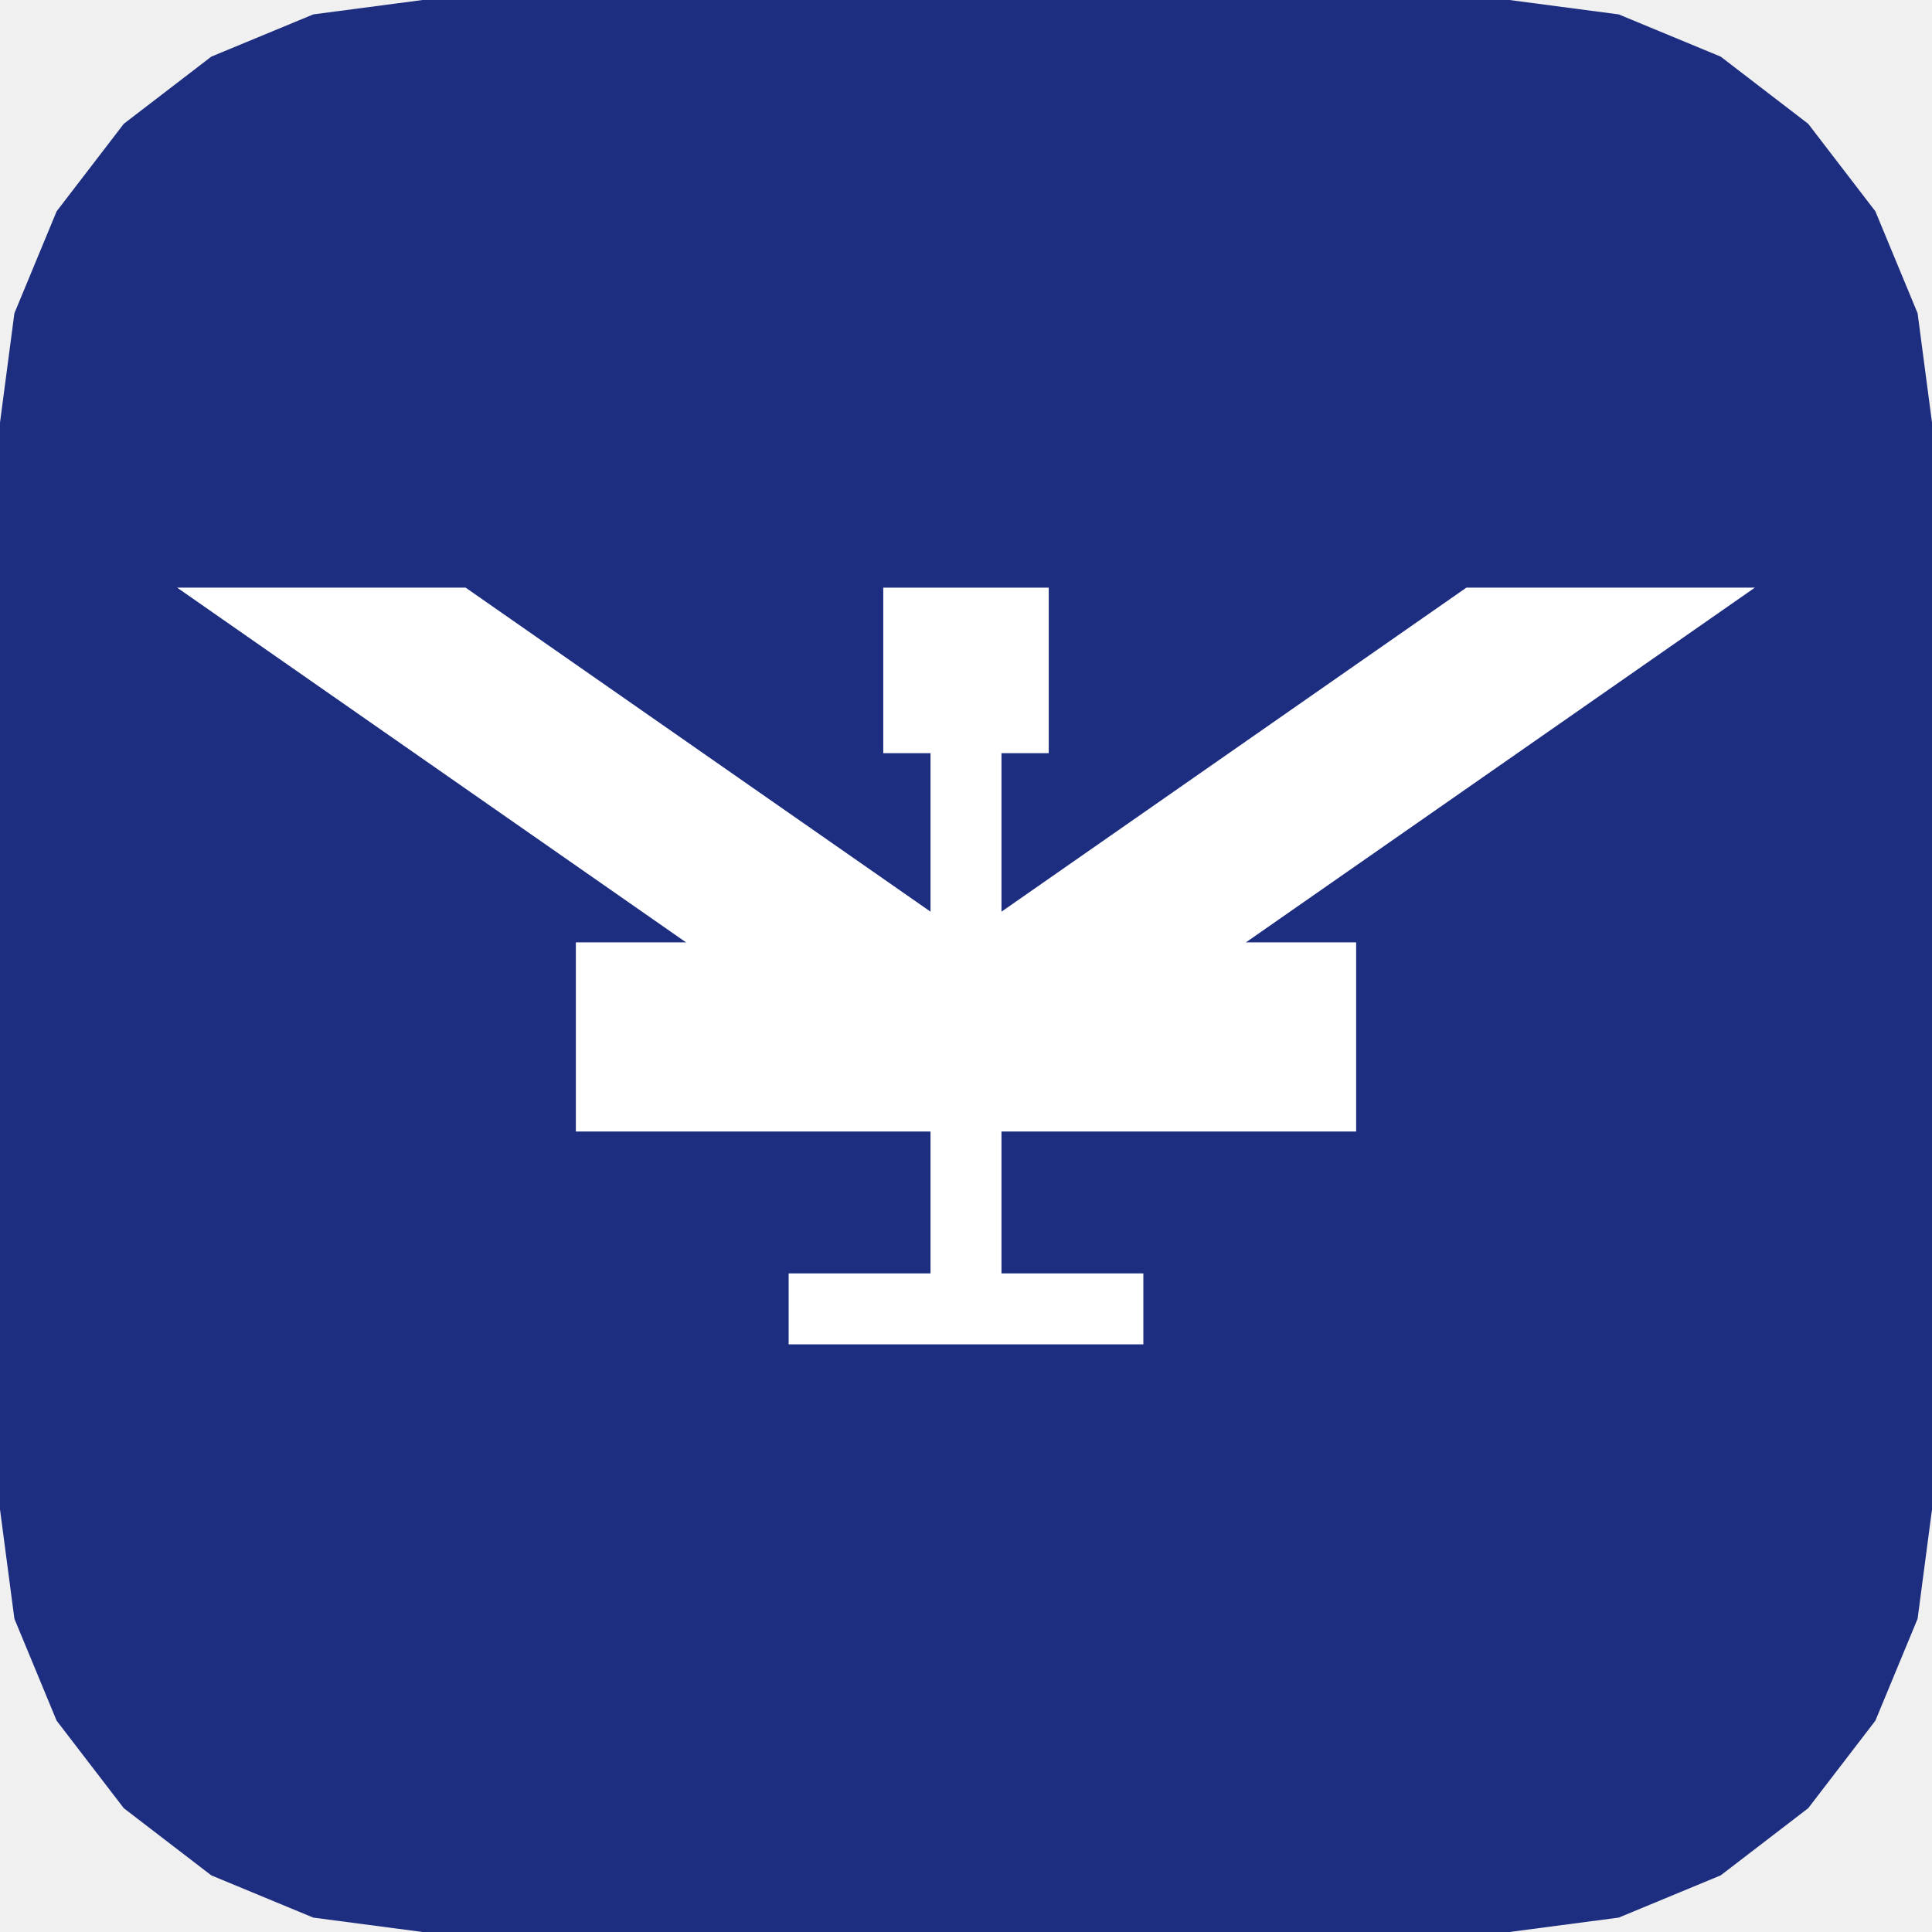
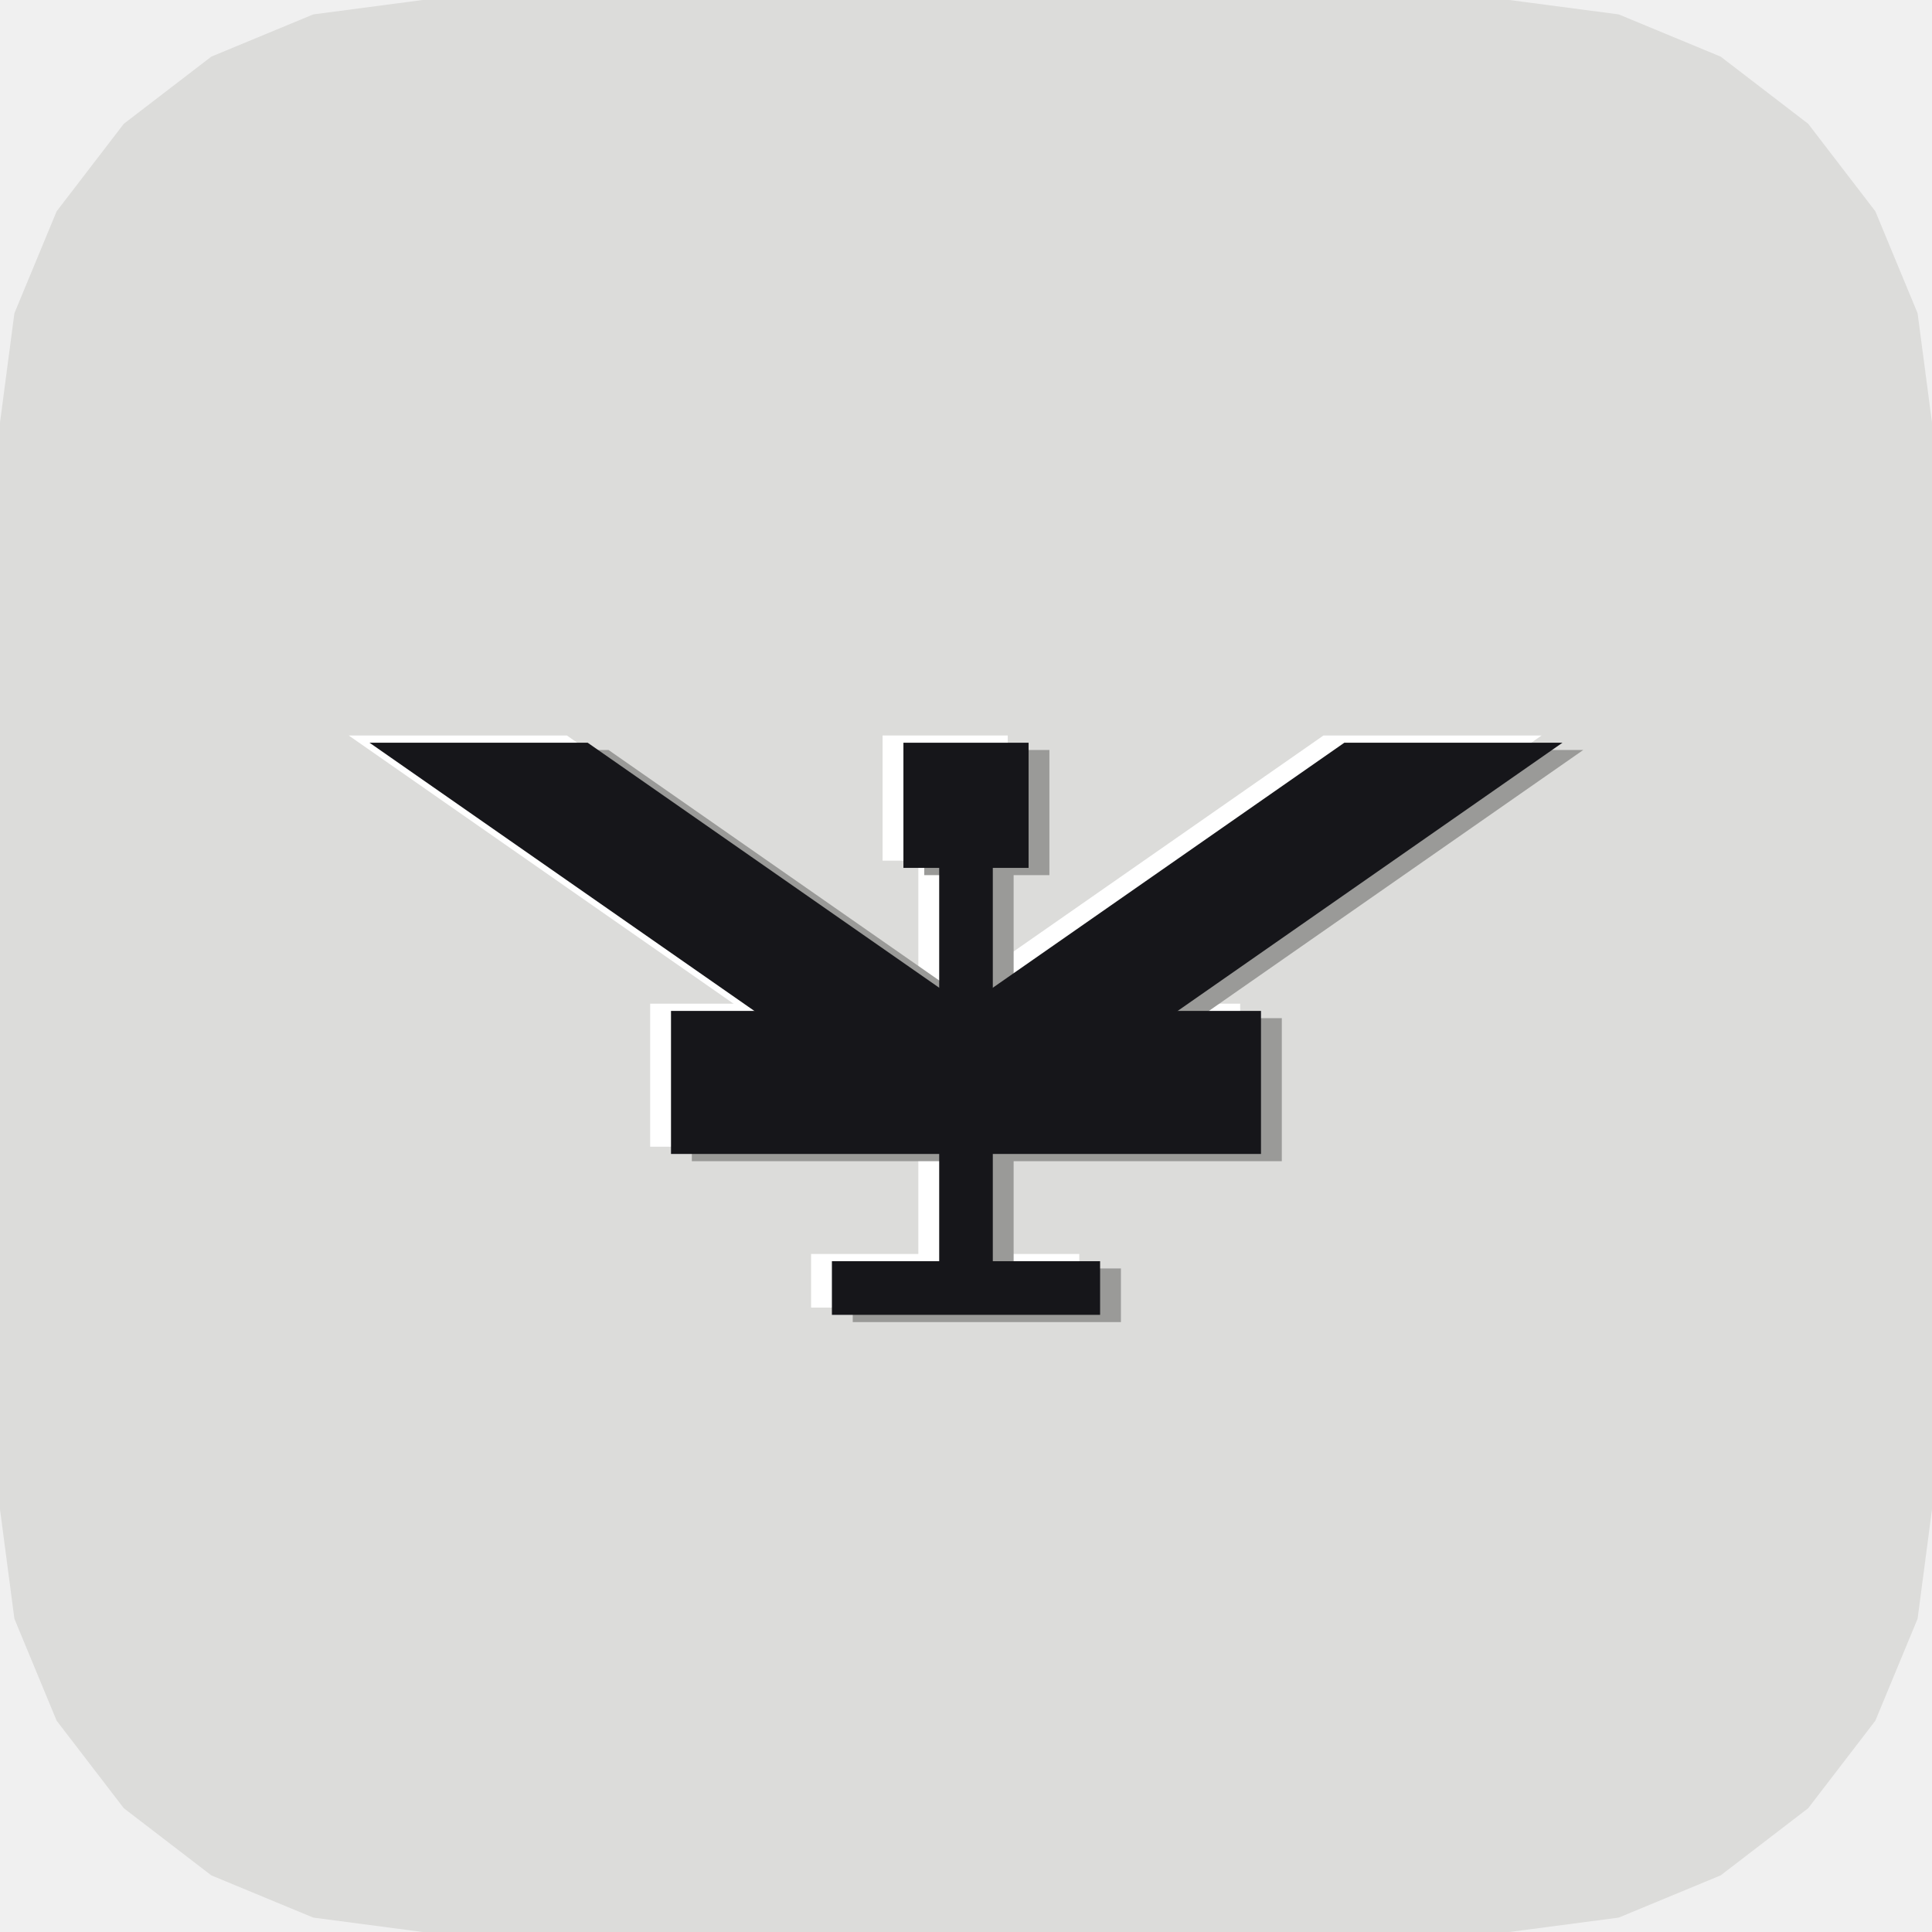
<svg xmlns="http://www.w3.org/2000/svg" viewBox="0 0 64 64" aria-label="Kriko">
-   <polygon points="50.000,0.000 53.623,0.477 57.000,1.876 59.899,4.101 62.124,7.000 63.523,10.377 64.000,14.000 64.000,50.000 63.523,53.623 62.124,57.000 59.899,59.899 57.000,62.124 53.623,63.523 50.000,64.000 14.000,64.000 10.377,63.523 7.000,62.124 4.101,59.899 1.876,57.000 0.477,53.623 0.000,50.000 0.000,14.000 0.477,10.377 1.876,7.000 4.101,4.101 7.000,1.876 10.377,0.477 14.000,0.000" fill="#1D2D7F" />
-   <polygon points="5.869,19.467 15.425,19.467 40.150,36.700 30.593,36.700" fill="#FFFFFF" />
-   <polygon points="48.575,19.467 58.131,19.467 33.407,36.700 23.850,36.700" fill="#FFFFFF" />
-   <polygon points="19.076,31.217 44.924,31.217 44.924,37.483 19.076,37.483" fill="#FFFFFF" />
-   <polygon points="29.259,19.467 34.741,19.467 34.741,24.950 29.259,24.950" fill="#FFFFFF" />
-   <polygon points="30.825,24.559 33.175,24.559 33.175,42.966 30.825,42.966" fill="#FFFFFF" />
-   <polygon points="26.125,42.183 37.875,42.183 37.875,44.533 26.125,44.533" fill="#FFFFFF" />
+   <polygon points="50.000,0.000 53.623,0.477 57.000,1.876 59.899,4.101 62.124,7.000 63.523,10.377 64.000,14.000 64.000,50.000 63.523,53.623 62.124,57.000 59.899,59.899 57.000,62.124 53.623,63.523 50.000,64.000 14.000,64.000 10.377,63.523 7.000,62.124 4.101,59.899 1.876,57.000 0.477,53.623 0.000,50.000 0.000,14.000 0.477,10.377 1.876,7.000 4.101,4.101 7.000,1.876 10.377,0.477 14.000,0.000" fill="#DCDCDA" />
+   <polygon points="11.552,24.364 18.778,24.364 37.472,37.394 30.247,37.394" fill="#FFFFFF" />
+   <polygon points="43.842,24.364 51.068,24.364 32.373,37.394 25.148,37.394" fill="#FFFFFF" />
+   <polygon points="21.538,33.248 41.082,33.248 41.082,37.986 21.538,37.986" fill="#FFFFFF" />
+   <polygon points="29.237,24.364 33.383,24.364 33.383,28.510 29.237,28.510" fill="#FFFFFF" />
+   <polygon points="30.422,28.214 32.198,28.214 32.198,42.132 30.422,42.132" fill="#FFFFFF" />
+   <polygon points="26.868,41.539 35.752,41.539 35.752,43.316 26.868,43.316" fill="#FFFFFF" />
+   <polygon points="12.932,24.844 20.158,24.844 38.852,37.874 31.627,37.874" fill="#9A9A98" />
+   <polygon points="45.222,24.844 52.448,24.844 33.753,37.874 26.528,37.874" fill="#9A9A98" />
+   <polygon points="22.918,33.728 42.462,33.728 42.462,38.466 22.918,38.466" fill="#9A9A98" />
+   <polygon points="30.617,24.844 34.763,24.844 34.763,28.990 30.617,28.990" fill="#9A9A98" />
+   <polygon points="31.802,28.694 33.578,28.694 33.578,42.612 31.802,42.612" fill="#9A9A98" />
+   <polygon points="28.248,42.019 37.132,42.019 37.132,43.796 28.248,43.796" fill="#9A9A98" />
+   <polygon points="12.242,24.604 19.468,24.604 38.162,37.634 30.937,37.634" fill="#16161A" />
+   <polygon points="44.532,24.604 51.758,24.604 33.063,37.634 25.838,37.634" fill="#16161A" />
+   <polygon points="22.228,33.488 41.772,33.488 41.772,38.226 22.228,38.226" fill="#16161A" />
+   <polygon points="29.927,24.604 34.073,24.604 34.073,28.750 29.927,28.750" fill="#16161A" />
+   <polygon points="31.112,28.454 32.888,28.454 32.888,42.372 31.112,42.372" fill="#16161A" />
+   <polygon points="27.558,41.779 36.442,41.779 36.442,43.556 27.558,43.556" fill="#16161A" />
</svg>
